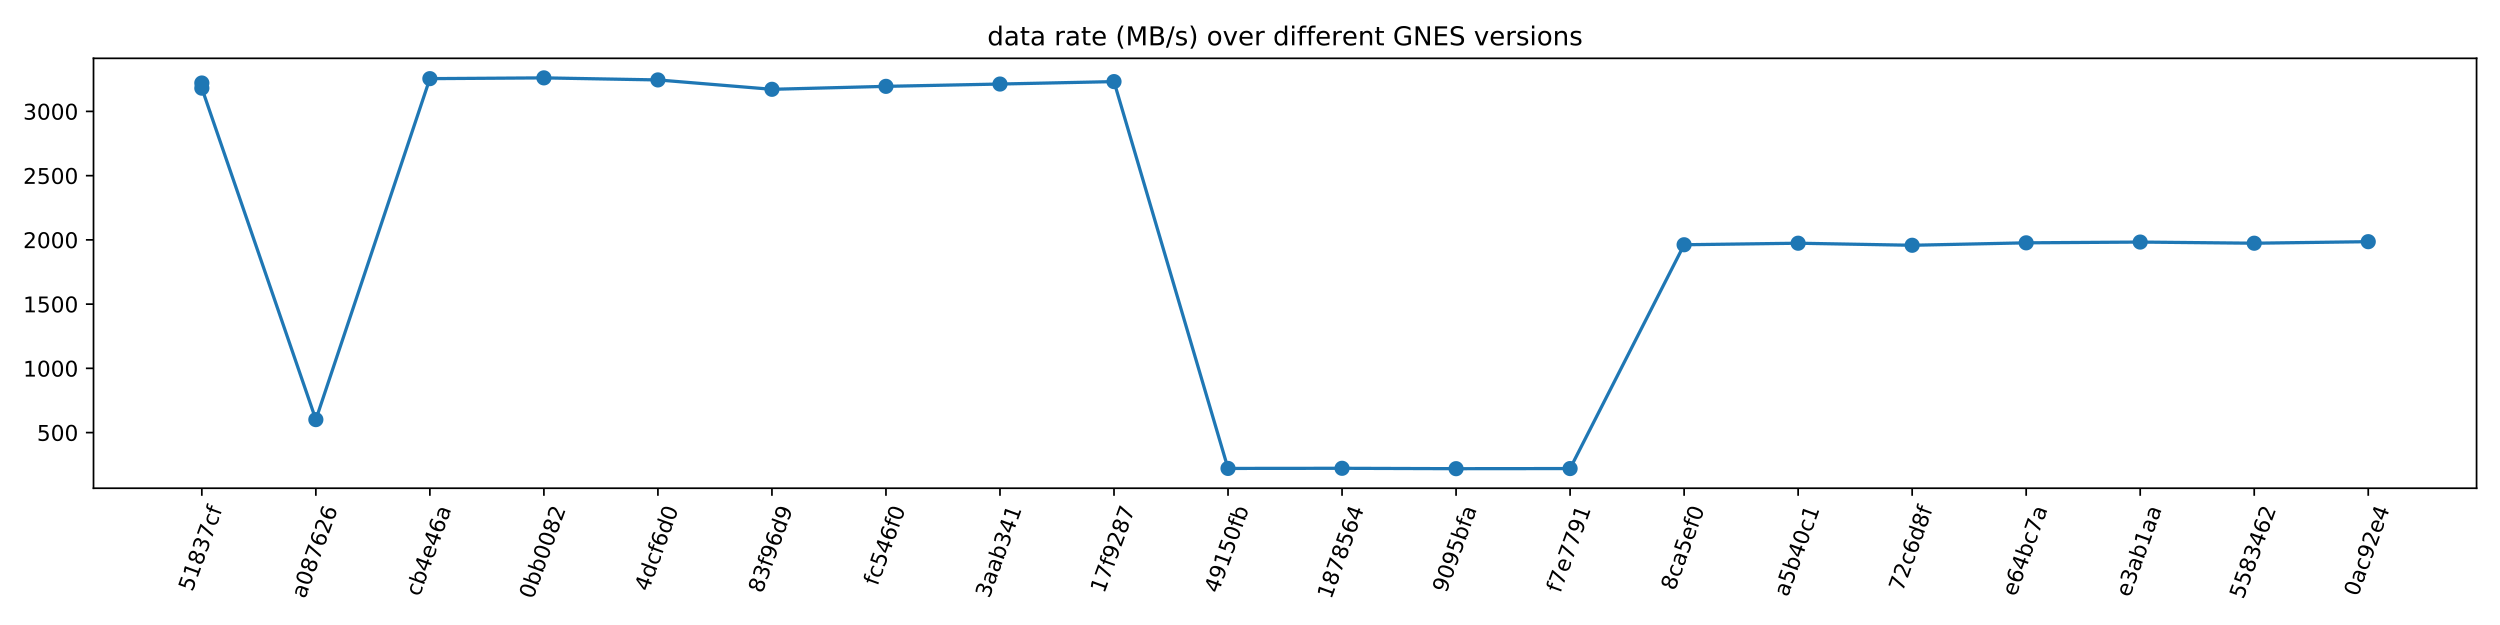
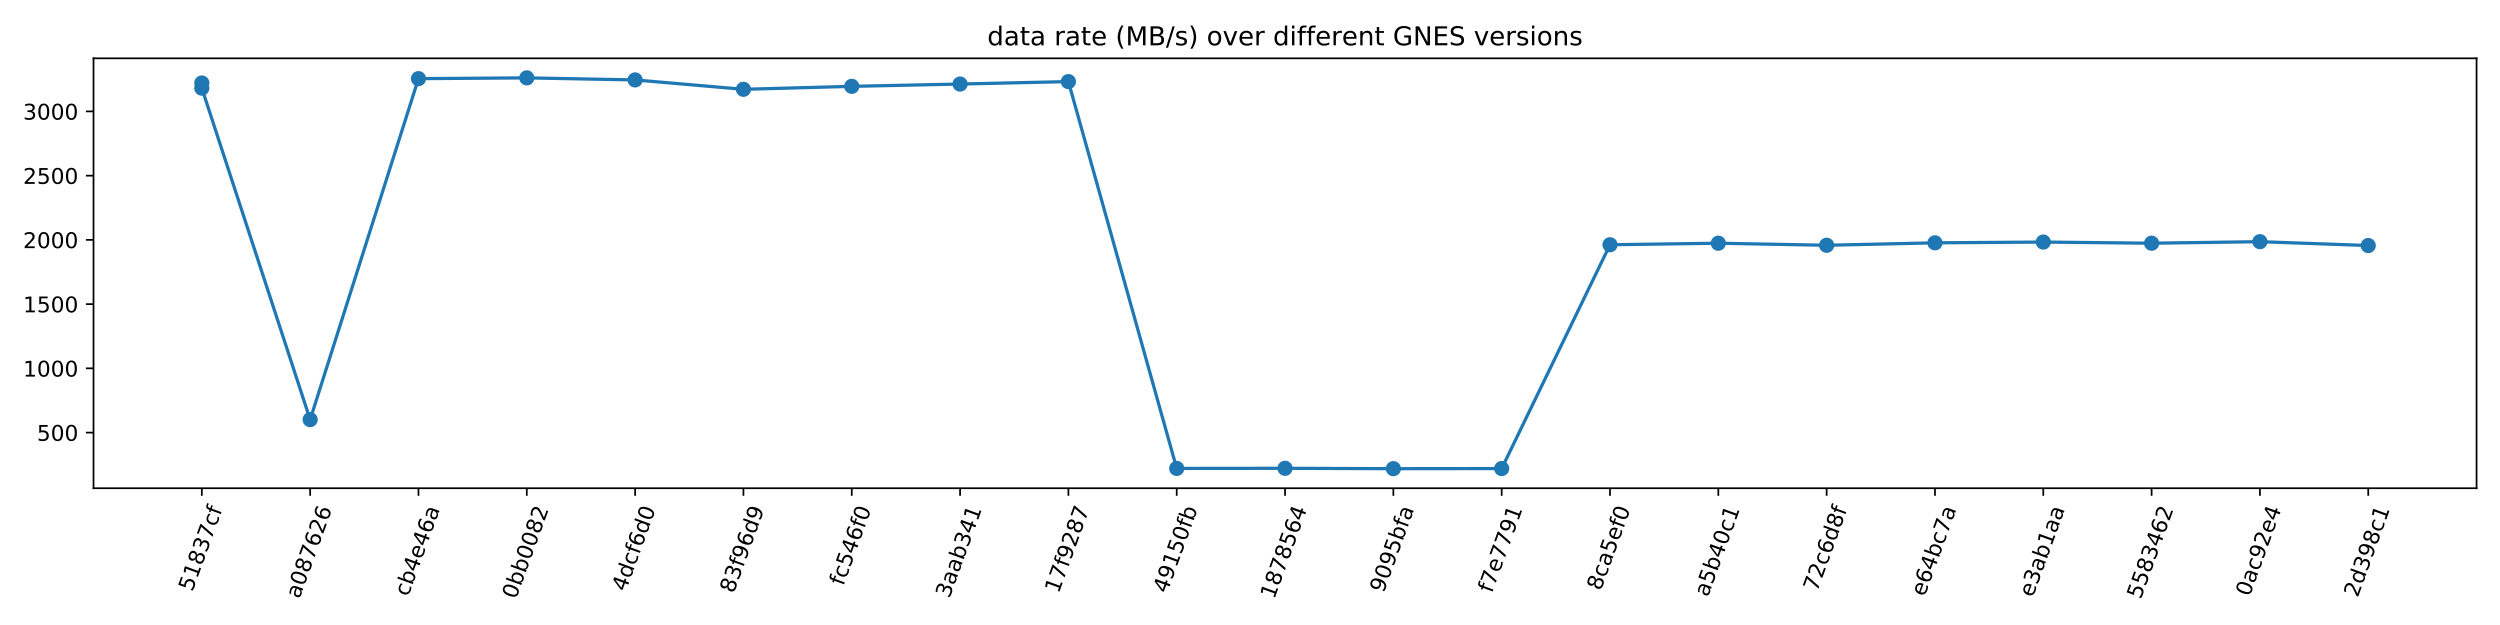
<svg xmlns="http://www.w3.org/2000/svg" xmlns:xlink="http://www.w3.org/1999/xlink" height="288pt" version="1.1" viewBox="0 0 1152 288" width="1152pt">
  <defs>
    <style type="text/css">
*{stroke-linecap:butt;stroke-linejoin:round;}
  </style>
  </defs>
  <g id="figure_1">
    <g id="patch_1">
      <path d="M 0 288  L 1152 288  L 1152 0  L 0 0  z " style="fill:#ffffff;" />
    </g>
    <g id="axes_1">
      <g id="patch_2">
        <path d="M 43.09 224.974  L 1141.2 224.974  L 1141.2 26.88  L 43.09 26.88  z " style="fill:#ffffff;" />
      </g>
      <g id="matplotlib.axis_1">
        <g id="xtick_1">
          <g id="line2d_1">
            <defs>
-               <path d="M 0 0  L 0 3.5  " id="m3188a4e791" style="stroke:#000000;stroke-width:0.8;" />
+               <path d="M 0 0  L 0 3.5  " id="mf2188e1984" style="stroke:#000000;stroke-width:0.8;" />
            </defs>
            <g>
-               <use style="stroke:#000000;stroke-width:0.8;" x="93.004" xlink:href="#m3188a4e791" y="224.974" />
+               <use style="stroke:#000000;stroke-width:0.8;" x="93.004" xlink:href="#mf2188e1984" y="224.974" />
            </g>
          </g>
          <g id="text_1">
            <defs>
              <path d="M 10.797 72.906  L 49.516 72.906  L 49.516 64.594  L 19.828 64.594  L 19.828 46.734  Q 21.969 47.469 24.109 47.828  Q 26.266 48.188 28.422 48.188  Q 40.625 48.188 47.75 41.5  Q 54.891 34.812 54.891 23.391  Q 54.891 11.625 47.562 5.094  Q 40.234 -1.422 26.906 -1.422  Q 22.312 -1.422 17.547 -0.641  Q 12.797 0.141 7.719 1.703  L 7.719 11.625  Q 12.109 9.234 16.797 8.062  Q 21.484 6.891 26.703 6.891  Q 35.156 6.891 40.078 11.328  Q 45.016 15.766 45.016 23.391  Q 45.016 31 40.078 35.438  Q 35.156 39.891 26.703 39.891  Q 22.75 39.891 18.812 39.016  Q 14.891 38.141 10.797 36.281  z " id="DejaVuSans-53" />
              <path d="M 12.406 8.297  L 28.516 8.297  L 28.516 63.922  L 10.984 60.406  L 10.984 69.391  L 28.422 72.906  L 38.281 72.906  L 38.281 8.297  L 54.391 8.297  L 54.391 0  L 12.406 0  z " id="DejaVuSans-49" />
              <path d="M 31.781 34.625  Q 24.75 34.625 20.719 30.859  Q 16.703 27.094 16.703 20.516  Q 16.703 13.922 20.719 10.156  Q 24.75 6.391 31.781 6.391  Q 38.812 6.391 42.859 10.172  Q 46.922 13.969 46.922 20.516  Q 46.922 27.094 42.891 30.859  Q 38.875 34.625 31.781 34.625  z M 21.922 38.812  Q 15.578 40.375 12.031 44.719  Q 8.5 49.078 8.5 55.328  Q 8.5 64.062 14.719 69.141  Q 20.953 74.219 31.781 74.219  Q 42.672 74.219 48.875 69.141  Q 55.078 64.062 55.078 55.328  Q 55.078 49.078 51.531 44.719  Q 48 40.375 41.703 38.812  Q 48.828 37.156 52.797 32.312  Q 56.781 27.484 56.781 20.516  Q 56.781 9.906 50.312 4.234  Q 43.844 -1.422 31.781 -1.422  Q 19.734 -1.422 13.25 4.234  Q 6.781 9.906 6.781 20.516  Q 6.781 27.484 10.781 32.312  Q 14.797 37.156 21.922 38.812  z M 18.312 54.391  Q 18.312 48.734 21.844 45.562  Q 25.391 42.391 31.781 42.391  Q 38.141 42.391 41.719 45.562  Q 45.312 48.734 45.312 54.391  Q 45.312 60.062 41.719 63.234  Q 38.141 66.406 31.781 66.406  Q 25.391 66.406 21.844 63.234  Q 18.312 60.062 18.312 54.391  z " id="DejaVuSans-56" />
              <path d="M 40.578 39.312  Q 47.656 37.797 51.625 33  Q 55.609 28.219 55.609 21.188  Q 55.609 10.406 48.188 4.484  Q 40.766 -1.422 27.094 -1.422  Q 22.516 -1.422 17.656 -0.516  Q 12.797 0.391 7.625 2.203  L 7.625 11.719  Q 11.719 9.328 16.594 8.109  Q 21.484 6.891 26.812 6.891  Q 36.078 6.891 40.938 10.547  Q 45.797 14.203 45.797 21.188  Q 45.797 27.641 41.281 31.266  Q 36.766 34.906 28.719 34.906  L 20.219 34.906  L 20.219 43.016  L 29.109 43.016  Q 36.375 43.016 40.234 45.922  Q 44.094 48.828 44.094 54.297  Q 44.094 59.906 40.109 62.906  Q 36.141 65.922 28.719 65.922  Q 24.656 65.922 20.016 65.031  Q 15.375 64.156 9.812 62.312  L 9.812 71.094  Q 15.438 72.656 20.344 73.438  Q 25.25 74.219 29.594 74.219  Q 40.828 74.219 47.359 69.109  Q 53.906 64.016 53.906 55.328  Q 53.906 49.266 50.438 45.094  Q 46.969 40.922 40.578 39.312  z " id="DejaVuSans-51" />
              <path d="M 8.203 72.906  L 55.078 72.906  L 55.078 68.703  L 28.609 0  L 18.312 0  L 43.219 64.594  L 8.203 64.594  z " id="DejaVuSans-55" />
              <path d="M 48.781 52.594  L 48.781 44.188  Q 44.969 46.297 41.141 47.344  Q 37.312 48.391 33.406 48.391  Q 24.656 48.391 19.812 42.844  Q 14.984 37.312 14.984 27.297  Q 14.984 17.281 19.812 11.734  Q 24.656 6.203 33.406 6.203  Q 37.312 6.203 41.141 7.25  Q 44.969 8.297 48.781 10.406  L 48.781 2.094  Q 45.016 0.344 40.984 -0.531  Q 36.969 -1.422 32.422 -1.422  Q 20.062 -1.422 12.781 6.344  Q 5.516 14.109 5.516 27.297  Q 5.516 40.672 12.859 48.328  Q 20.219 56 33.016 56  Q 37.156 56 41.109 55.141  Q 45.062 54.297 48.781 52.594  z " id="DejaVuSans-99" />
              <path d="M 37.109 75.984  L 37.109 68.5  L 28.516 68.5  Q 23.688 68.5 21.797 66.547  Q 19.922 64.594 19.922 59.516  L 19.922 54.688  L 34.719 54.688  L 34.719 47.703  L 19.922 47.703  L 19.922 0  L 10.891 0  L 10.891 47.703  L 2.297 47.703  L 2.297 54.688  L 10.891 54.688  L 10.891 58.5  Q 10.891 67.625 15.141 71.797  Q 19.391 75.984 28.609 75.984  z " id="DejaVuSans-102" />
            </defs>
            <g transform="translate(88.6145 272.9413)rotate(-70)scale(0.1 -0.1)">
              <use xlink:href="#DejaVuSans-53" />
              <use x="63.623" xlink:href="#DejaVuSans-49" />
              <use x="127.246" xlink:href="#DejaVuSans-56" />
              <use x="190.869" xlink:href="#DejaVuSans-51" />
              <use x="254.492" xlink:href="#DejaVuSans-55" />
              <use x="318.115" xlink:href="#DejaVuSans-99" />
              <use x="373.096" xlink:href="#DejaVuSans-102" />
            </g>
          </g>
        </g>
        <g id="xtick_2">
          <g id="line2d_2">
            <g>
-               <use style="stroke:#000000;stroke-width:0.8;" x="145.545" xlink:href="#m3188a4e791" y="224.974" />
+               <use style="stroke:#000000;stroke-width:0.8;" x="142.918" xlink:href="#mf2188e1984" y="224.974" />
            </g>
          </g>
          <g id="text_2">
            <defs>
              <path d="M 34.281 27.484  Q 23.391 27.484 19.188 25  Q 14.984 22.516 14.984 16.5  Q 14.984 11.719 18.141 8.906  Q 21.297 6.109 26.703 6.109  Q 34.188 6.109 38.703 11.406  Q 43.219 16.703 43.219 25.484  L 43.219 27.484  z M 52.203 31.203  L 52.203 0  L 43.219 0  L 43.219 8.297  Q 40.141 3.328 35.547 0.953  Q 30.953 -1.422 24.312 -1.422  Q 15.922 -1.422 10.953 3.297  Q 6 8.016 6 15.922  Q 6 25.141 12.172 29.828  Q 18.359 34.516 30.609 34.516  L 43.219 34.516  L 43.219 35.406  Q 43.219 41.609 39.141 45  Q 35.062 48.391 27.688 48.391  Q 23 48.391 18.547 47.266  Q 14.109 46.141 10.016 43.891  L 10.016 52.203  Q 14.938 54.109 19.578 55.047  Q 24.219 56 28.609 56  Q 40.484 56 46.344 49.844  Q 52.203 43.703 52.203 31.203  z " id="DejaVuSans-97" />
              <path d="M 31.781 66.406  Q 24.172 66.406 20.328 58.906  Q 16.5 51.422 16.5 36.375  Q 16.5 21.391 20.328 13.891  Q 24.172 6.391 31.781 6.391  Q 39.453 6.391 43.281 13.891  Q 47.125 21.391 47.125 36.375  Q 47.125 51.422 43.281 58.906  Q 39.453 66.406 31.781 66.406  z M 31.781 74.219  Q 44.047 74.219 50.516 64.516  Q 56.984 54.828 56.984 36.375  Q 56.984 17.969 50.516 8.266  Q 44.047 -1.422 31.781 -1.422  Q 19.531 -1.422 13.062 8.266  Q 6.594 17.969 6.594 36.375  Q 6.594 54.828 13.062 64.516  Q 19.531 74.219 31.781 74.219  z " id="DejaVuSans-48" />
              <path d="M 33.016 40.375  Q 26.375 40.375 22.484 35.828  Q 18.609 31.297 18.609 23.391  Q 18.609 15.531 22.484 10.953  Q 26.375 6.391 33.016 6.391  Q 39.656 6.391 43.531 10.953  Q 47.406 15.531 47.406 23.391  Q 47.406 31.297 43.531 35.828  Q 39.656 40.375 33.016 40.375  z M 52.594 71.297  L 52.594 62.312  Q 48.875 64.062 45.094 64.984  Q 41.312 65.922 37.594 65.922  Q 27.828 65.922 22.672 59.328  Q 17.531 52.734 16.797 39.406  Q 19.672 43.656 24.016 45.922  Q 28.375 48.188 33.594 48.188  Q 44.578 48.188 50.953 41.516  Q 57.328 34.859 57.328 23.391  Q 57.328 12.156 50.688 5.359  Q 44.047 -1.422 33.016 -1.422  Q 20.359 -1.422 13.672 8.266  Q 6.984 17.969 6.984 36.375  Q 6.984 53.656 15.188 63.938  Q 23.391 74.219 37.203 74.219  Q 40.922 74.219 44.703 73.484  Q 48.484 72.75 52.594 71.297  z " id="DejaVuSans-54" />
              <path d="M 19.188 8.297  L 53.609 8.297  L 53.609 0  L 7.328 0  L 7.328 8.297  Q 12.938 14.109 22.625 23.891  Q 32.328 33.688 34.812 36.531  Q 39.547 41.844 41.422 45.531  Q 43.312 49.219 43.312 52.781  Q 43.312 58.594 39.234 62.25  Q 35.156 65.922 28.609 65.922  Q 23.969 65.922 18.812 64.312  Q 13.672 62.703 7.812 59.422  L 7.812 69.391  Q 13.766 71.781 18.938 73  Q 24.125 74.219 28.422 74.219  Q 39.75 74.219 46.484 68.547  Q 53.219 62.891 53.219 53.422  Q 53.219 48.922 51.531 44.891  Q 49.859 40.875 45.406 35.406  Q 44.188 33.984 37.641 27.219  Q 31.109 20.453 19.188 8.297  z " id="DejaVuSans-50" />
            </defs>
-             <g transform="translate(140.5619 276.2038)rotate(-70)scale(0.1 -0.1)">
+             <g transform="translate(137.9349 276.2038)rotate(-70)scale(0.1 -0.1)">
              <use xlink:href="#DejaVuSans-97" />
              <use x="61.279" xlink:href="#DejaVuSans-48" />
              <use x="124.902" xlink:href="#DejaVuSans-56" />
              <use x="188.525" xlink:href="#DejaVuSans-55" />
              <use x="252.148" xlink:href="#DejaVuSans-54" />
              <use x="315.771" xlink:href="#DejaVuSans-50" />
              <use x="379.395" xlink:href="#DejaVuSans-54" />
            </g>
          </g>
        </g>
        <g id="xtick_3">
          <g id="line2d_3">
            <g>
-               <use style="stroke:#000000;stroke-width:0.8;" x="198.086" xlink:href="#m3188a4e791" y="224.974" />
+               <use style="stroke:#000000;stroke-width:0.8;" x="192.832" xlink:href="#mf2188e1984" y="224.974" />
            </g>
          </g>
          <g id="text_3">
            <defs>
              <path d="M 48.688 27.297  Q 48.688 37.203 44.609 42.844  Q 40.531 48.484 33.406 48.484  Q 26.266 48.484 22.188 42.844  Q 18.109 37.203 18.109 27.297  Q 18.109 17.391 22.188 11.75  Q 26.266 6.109 33.406 6.109  Q 40.531 6.109 44.609 11.75  Q 48.688 17.391 48.688 27.297  z M 18.109 46.391  Q 20.953 51.266 25.266 53.625  Q 29.594 56 35.594 56  Q 45.562 56 51.781 48.094  Q 58.016 40.188 58.016 27.297  Q 58.016 14.406 51.781 6.484  Q 45.562 -1.422 35.594 -1.422  Q 29.594 -1.422 25.266 0.953  Q 20.953 3.328 18.109 8.203  L 18.109 0  L 9.078 0  L 9.078 75.984  L 18.109 75.984  z " id="DejaVuSans-98" />
              <path d="M 37.797 64.312  L 12.891 25.391  L 37.797 25.391  z M 35.203 72.906  L 47.609 72.906  L 47.609 25.391  L 58.016 25.391  L 58.016 17.188  L 47.609 17.188  L 47.609 0  L 37.797 0  L 37.797 17.188  L 4.891 17.188  L 4.891 26.703  z " id="DejaVuSans-52" />
              <path d="M 56.203 29.594  L 56.203 25.203  L 14.891 25.203  Q 15.484 15.922 20.484 11.062  Q 25.484 6.203 34.422 6.203  Q 39.594 6.203 44.453 7.469  Q 49.312 8.734 54.109 11.281  L 54.109 2.781  Q 49.266 0.734 44.188 -0.344  Q 39.109 -1.422 33.891 -1.422  Q 20.797 -1.422 13.156 6.188  Q 5.516 13.812 5.516 26.812  Q 5.516 40.234 12.766 48.109  Q 20.016 56 32.328 56  Q 43.359 56 49.781 48.891  Q 56.203 41.797 56.203 29.594  z M 47.219 32.234  Q 47.125 39.594 43.094 43.984  Q 39.062 48.391 32.422 48.391  Q 24.906 48.391 20.391 44.141  Q 15.875 39.891 15.188 32.172  z " id="DejaVuSans-101" />
            </defs>
-             <g transform="translate(193.289 275.1819)rotate(-70)scale(0.1 -0.1)">
+             <g transform="translate(188.0349 275.1819)rotate(-70)scale(0.1 -0.1)">
              <use xlink:href="#DejaVuSans-99" />
              <use x="54.98" xlink:href="#DejaVuSans-98" />
              <use x="118.457" xlink:href="#DejaVuSans-52" />
              <use x="182.08" xlink:href="#DejaVuSans-101" />
              <use x="243.604" xlink:href="#DejaVuSans-52" />
              <use x="307.227" xlink:href="#DejaVuSans-54" />
              <use x="370.85" xlink:href="#DejaVuSans-97" />
            </g>
          </g>
        </g>
        <g id="xtick_4">
          <g id="line2d_4">
            <g>
-               <use style="stroke:#000000;stroke-width:0.8;" x="250.628" xlink:href="#m3188a4e791" y="224.974" />
+               <use style="stroke:#000000;stroke-width:0.8;" x="242.746" xlink:href="#mf2188e1984" y="224.974" />
            </g>
          </g>
          <g id="text_4">
-             <g transform="translate(245.6089 276.3977)rotate(-70)scale(0.1 -0.1)">
+             <g transform="translate(237.7278 276.3977)rotate(-70)scale(0.1 -0.1)">
              <use xlink:href="#DejaVuSans-48" />
              <use x="63.623" xlink:href="#DejaVuSans-98" />
              <use x="127.1" xlink:href="#DejaVuSans-98" />
              <use x="190.576" xlink:href="#DejaVuSans-48" />
              <use x="254.199" xlink:href="#DejaVuSans-48" />
              <use x="317.822" xlink:href="#DejaVuSans-56" />
              <use x="381.445" xlink:href="#DejaVuSans-50" />
            </g>
          </g>
        </g>
        <g id="xtick_5">
          <g id="line2d_5">
            <g>
-               <use style="stroke:#000000;stroke-width:0.8;" x="303.169" xlink:href="#m3188a4e791" y="224.974" />
+               <use style="stroke:#000000;stroke-width:0.8;" x="292.66" xlink:href="#mf2188e1984" y="224.974" />
            </g>
          </g>
          <g id="text_5">
            <defs>
              <path d="M 45.406 46.391  L 45.406 75.984  L 54.391 75.984  L 54.391 0  L 45.406 0  L 45.406 8.203  Q 42.578 3.328 38.25 0.953  Q 33.938 -1.422 27.875 -1.422  Q 17.969 -1.422 11.734 6.484  Q 5.516 14.406 5.516 27.297  Q 5.516 40.188 11.734 48.094  Q 17.969 56 27.875 56  Q 33.938 56 38.25 53.625  Q 42.578 51.266 45.406 46.391  z M 14.797 27.297  Q 14.797 17.391 18.875 11.75  Q 22.953 6.109 30.078 6.109  Q 37.203 6.109 41.297 11.75  Q 45.406 17.391 45.406 27.297  Q 45.406 37.203 41.297 42.844  Q 37.203 48.484 30.078 48.484  Q 22.953 48.484 18.875 42.844  Q 14.797 37.203 14.797 27.297  z " id="DejaVuSans-100" />
            </defs>
-             <g transform="translate(298.7839 272.9149)rotate(-70)scale(0.1 -0.1)">
+             <g transform="translate(288.2757 272.9149)rotate(-70)scale(0.1 -0.1)">
              <use xlink:href="#DejaVuSans-52" />
              <use x="63.623" xlink:href="#DejaVuSans-100" />
              <use x="127.1" xlink:href="#DejaVuSans-99" />
              <use x="182.08" xlink:href="#DejaVuSans-102" />
              <use x="217.285" xlink:href="#DejaVuSans-54" />
              <use x="280.908" xlink:href="#DejaVuSans-100" />
              <use x="344.385" xlink:href="#DejaVuSans-48" />
            </g>
          </g>
        </g>
        <g id="xtick_6">
          <g id="line2d_6">
            <g>
-               <use style="stroke:#000000;stroke-width:0.8;" x="355.71" xlink:href="#m3188a4e791" y="224.974" />
+               <use style="stroke:#000000;stroke-width:0.8;" x="342.575" xlink:href="#mf2188e1984" y="224.974" />
            </g>
          </g>
          <g id="text_6">
            <defs>
              <path d="M 10.984 1.516  L 10.984 10.5  Q 14.703 8.734 18.5 7.812  Q 22.312 6.891 25.984 6.891  Q 35.75 6.891 40.891 13.453  Q 46.047 20.016 46.781 33.406  Q 43.953 29.203 39.594 26.953  Q 35.25 24.703 29.984 24.703  Q 19.047 24.703 12.672 31.312  Q 6.297 37.938 6.297 49.422  Q 6.297 60.641 12.938 67.422  Q 19.578 74.219 30.609 74.219  Q 43.266 74.219 49.922 64.516  Q 56.594 54.828 56.594 36.375  Q 56.594 19.141 48.406 8.859  Q 40.234 -1.422 26.422 -1.422  Q 22.703 -1.422 18.891 -0.688  Q 15.094 0.047 10.984 1.516  z M 30.609 32.422  Q 37.25 32.422 41.125 36.953  Q 45.016 41.5 45.016 49.422  Q 45.016 57.281 41.125 61.844  Q 37.25 66.406 30.609 66.406  Q 23.969 66.406 20.094 61.844  Q 16.219 57.281 16.219 49.422  Q 16.219 41.5 20.094 36.953  Q 23.969 32.422 30.609 32.422  z " id="DejaVuSans-57" />
            </defs>
-             <g transform="translate(351.1749 273.7401)rotate(-70)scale(0.1 -0.1)">
+             <g transform="translate(338.0396 273.7401)rotate(-70)scale(0.1 -0.1)">
              <use xlink:href="#DejaVuSans-56" />
              <use x="63.623" xlink:href="#DejaVuSans-51" />
              <use x="127.246" xlink:href="#DejaVuSans-102" />
              <use x="162.451" xlink:href="#DejaVuSans-57" />
              <use x="226.074" xlink:href="#DejaVuSans-54" />
              <use x="289.697" xlink:href="#DejaVuSans-100" />
              <use x="353.174" xlink:href="#DejaVuSans-57" />
            </g>
          </g>
        </g>
        <g id="xtick_7">
          <g id="line2d_7">
            <g>
-               <use style="stroke:#000000;stroke-width:0.8;" x="408.251" xlink:href="#m3188a4e791" y="224.974" />
+               <use style="stroke:#000000;stroke-width:0.8;" x="392.489" xlink:href="#mf2188e1984" y="224.974" />
            </g>
          </g>
          <g id="text_7">
-             <g transform="translate(404.3474 270.2706)rotate(-70)scale(0.1 -0.1)">
+             <g transform="translate(388.5851 270.2706)rotate(-70)scale(0.1 -0.1)">
              <use xlink:href="#DejaVuSans-102" />
              <use x="35.205" xlink:href="#DejaVuSans-99" />
              <use x="90.186" xlink:href="#DejaVuSans-53" />
              <use x="153.809" xlink:href="#DejaVuSans-52" />
              <use x="217.432" xlink:href="#DejaVuSans-54" />
              <use x="281.055" xlink:href="#DejaVuSans-102" />
              <use x="316.26" xlink:href="#DejaVuSans-48" />
            </g>
          </g>
        </g>
        <g id="xtick_8">
          <g id="line2d_8">
            <g>
-               <use style="stroke:#000000;stroke-width:0.8;" x="460.792" xlink:href="#m3188a4e791" y="224.974" />
+               <use style="stroke:#000000;stroke-width:0.8;" x="442.403" xlink:href="#mf2188e1984" y="224.974" />
            </g>
          </g>
          <g id="text_8">
-             <g transform="translate(455.8513 275.9704)rotate(-70)scale(0.1 -0.1)">
+             <g transform="translate(437.4619 275.9704)rotate(-70)scale(0.1 -0.1)">
              <use xlink:href="#DejaVuSans-51" />
              <use x="63.623" xlink:href="#DejaVuSans-97" />
              <use x="124.902" xlink:href="#DejaVuSans-97" />
              <use x="186.182" xlink:href="#DejaVuSans-98" />
              <use x="249.658" xlink:href="#DejaVuSans-51" />
              <use x="313.281" xlink:href="#DejaVuSans-52" />
              <use x="376.904" xlink:href="#DejaVuSans-49" />
            </g>
          </g>
        </g>
        <g id="xtick_9">
          <g id="line2d_9">
            <g>
-               <use style="stroke:#000000;stroke-width:0.8;" x="513.333" xlink:href="#m3188a4e791" y="224.974" />
+               <use style="stroke:#000000;stroke-width:0.8;" x="492.317" xlink:href="#mf2188e1984" y="224.974" />
            </g>
          </g>
          <g id="text_9">
-             <g transform="translate(508.7959 273.7533)rotate(-70)scale(0.1 -0.1)">
+             <g transform="translate(487.7795 273.7533)rotate(-70)scale(0.1 -0.1)">
              <use xlink:href="#DejaVuSans-49" />
              <use x="63.623" xlink:href="#DejaVuSans-55" />
              <use x="127.246" xlink:href="#DejaVuSans-102" />
              <use x="162.451" xlink:href="#DejaVuSans-57" />
              <use x="226.074" xlink:href="#DejaVuSans-50" />
              <use x="289.697" xlink:href="#DejaVuSans-56" />
              <use x="353.32" xlink:href="#DejaVuSans-55" />
            </g>
          </g>
        </g>
        <g id="xtick_10">
          <g id="line2d_10">
            <g>
-               <use style="stroke:#000000;stroke-width:0.8;" x="565.874" xlink:href="#m3188a4e791" y="224.974" />
+               <use style="stroke:#000000;stroke-width:0.8;" x="542.231" xlink:href="#mf2188e1984" y="224.974" />
            </g>
          </g>
          <g id="text_10">
-             <g transform="translate(561.3395 273.7401)rotate(-70)scale(0.1 -0.1)">
+             <g transform="translate(537.696 273.7401)rotate(-70)scale(0.1 -0.1)">
              <use xlink:href="#DejaVuSans-52" />
              <use x="63.623" xlink:href="#DejaVuSans-57" />
              <use x="127.246" xlink:href="#DejaVuSans-49" />
              <use x="190.869" xlink:href="#DejaVuSans-53" />
              <use x="254.492" xlink:href="#DejaVuSans-48" />
              <use x="318.115" xlink:href="#DejaVuSans-102" />
              <use x="353.32" xlink:href="#DejaVuSans-98" />
            </g>
          </g>
        </g>
        <g id="xtick_11">
          <g id="line2d_11">
            <g>
-               <use style="stroke:#000000;stroke-width:0.8;" x="618.416" xlink:href="#m3188a4e791" y="224.974" />
+               <use style="stroke:#000000;stroke-width:0.8;" x="592.145" xlink:href="#mf2188e1984" y="224.974" />
            </g>
          </g>
          <g id="text_11">
-             <g transform="translate(613.3922 276.4241)rotate(-70)scale(0.1 -0.1)">
+             <g transform="translate(587.1216 276.4241)rotate(-70)scale(0.1 -0.1)">
              <use xlink:href="#DejaVuSans-49" />
              <use x="63.623" xlink:href="#DejaVuSans-56" />
              <use x="127.246" xlink:href="#DejaVuSans-55" />
              <use x="190.869" xlink:href="#DejaVuSans-56" />
              <use x="254.492" xlink:href="#DejaVuSans-53" />
              <use x="318.115" xlink:href="#DejaVuSans-54" />
              <use x="381.738" xlink:href="#DejaVuSans-52" />
            </g>
          </g>
        </g>
        <g id="xtick_12">
          <g id="line2d_12">
            <g>
-               <use style="stroke:#000000;stroke-width:0.8;" x="670.957" xlink:href="#m3188a4e791" y="224.974" />
+               <use style="stroke:#000000;stroke-width:0.8;" x="642.059" xlink:href="#mf2188e1984" y="224.974" />
            </g>
          </g>
          <g id="text_12">
-             <g transform="translate(666.4619 273.5198)rotate(-70)scale(0.1 -0.1)">
+             <g transform="translate(637.5642 273.5198)rotate(-70)scale(0.1 -0.1)">
              <use xlink:href="#DejaVuSans-57" />
              <use x="63.623" xlink:href="#DejaVuSans-48" />
              <use x="127.246" xlink:href="#DejaVuSans-57" />
              <use x="190.869" xlink:href="#DejaVuSans-53" />
              <use x="254.492" xlink:href="#DejaVuSans-98" />
              <use x="317.969" xlink:href="#DejaVuSans-102" />
              <use x="353.174" xlink:href="#DejaVuSans-97" />
            </g>
          </g>
        </g>
        <g id="xtick_13">
          <g id="line2d_13">
            <g>
-               <use style="stroke:#000000;stroke-width:0.8;" x="723.498" xlink:href="#m3188a4e791" y="224.974" />
+               <use style="stroke:#000000;stroke-width:0.8;" x="691.973" xlink:href="#mf2188e1984" y="224.974" />
            </g>
          </g>
          <g id="text_13">
-             <g transform="translate(718.9963 273.5566)rotate(-70)scale(0.1 -0.1)">
+             <g transform="translate(687.4716 273.5566)rotate(-70)scale(0.1 -0.1)">
              <use xlink:href="#DejaVuSans-102" />
              <use x="35.205" xlink:href="#DejaVuSans-55" />
              <use x="98.828" xlink:href="#DejaVuSans-101" />
              <use x="160.352" xlink:href="#DejaVuSans-55" />
              <use x="223.975" xlink:href="#DejaVuSans-55" />
              <use x="287.598" xlink:href="#DejaVuSans-57" />
              <use x="351.221" xlink:href="#DejaVuSans-49" />
            </g>
          </g>
        </g>
        <g id="xtick_14">
          <g id="line2d_14">
            <g>
-               <use style="stroke:#000000;stroke-width:0.8;" x="776.039" xlink:href="#m3188a4e791" y="224.974" />
+               <use style="stroke:#000000;stroke-width:0.8;" x="741.887" xlink:href="#mf2188e1984" y="224.974" />
            </g>
          </g>
          <g id="text_14">
-             <g transform="translate(771.7253 272.5244)rotate(-70)scale(0.1 -0.1)">
+             <g transform="translate(737.5736 272.5244)rotate(-70)scale(0.1 -0.1)">
              <use xlink:href="#DejaVuSans-56" />
              <use x="63.623" xlink:href="#DejaVuSans-99" />
              <use x="118.604" xlink:href="#DejaVuSans-97" />
              <use x="179.883" xlink:href="#DejaVuSans-53" />
              <use x="243.506" xlink:href="#DejaVuSans-101" />
              <use x="305.029" xlink:href="#DejaVuSans-102" />
              <use x="340.234" xlink:href="#DejaVuSans-48" />
            </g>
          </g>
        </g>
        <g id="xtick_15">
          <g id="line2d_15">
            <g>
-               <use style="stroke:#000000;stroke-width:0.8;" x="828.58" xlink:href="#m3188a4e791" y="224.974" />
+               <use style="stroke:#000000;stroke-width:0.8;" x="791.801" xlink:href="#mf2188e1984" y="224.974" />
            </g>
          </g>
          <g id="text_15">
-             <g transform="translate(823.747 275.3787)rotate(-70)scale(0.1 -0.1)">
+             <g transform="translate(786.9682 275.3787)rotate(-70)scale(0.1 -0.1)">
              <use xlink:href="#DejaVuSans-97" />
              <use x="61.279" xlink:href="#DejaVuSans-53" />
              <use x="124.902" xlink:href="#DejaVuSans-98" />
              <use x="188.379" xlink:href="#DejaVuSans-52" />
              <use x="252.002" xlink:href="#DejaVuSans-48" />
              <use x="315.625" xlink:href="#DejaVuSans-99" />
              <use x="370.605" xlink:href="#DejaVuSans-49" />
            </g>
          </g>
        </g>
        <g id="xtick_16">
          <g id="line2d_16">
            <g>
-               <use style="stroke:#000000;stroke-width:0.8;" x="881.121" xlink:href="#m3188a4e791" y="224.974" />
+               <use style="stroke:#000000;stroke-width:0.8;" x="841.715" xlink:href="#mf2188e1984" y="224.974" />
            </g>
          </g>
          <g id="text_16">
-             <g transform="translate(876.7341 272.9281)rotate(-70)scale(0.1 -0.1)">
+             <g transform="translate(837.3283 272.9281)rotate(-70)scale(0.1 -0.1)">
              <use xlink:href="#DejaVuSans-55" />
              <use x="63.623" xlink:href="#DejaVuSans-50" />
              <use x="127.246" xlink:href="#DejaVuSans-99" />
              <use x="182.227" xlink:href="#DejaVuSans-54" />
              <use x="245.85" xlink:href="#DejaVuSans-100" />
              <use x="309.326" xlink:href="#DejaVuSans-56" />
              <use x="372.949" xlink:href="#DejaVuSans-102" />
            </g>
          </g>
        </g>
        <g id="xtick_17">
          <g id="line2d_17">
            <g>
-               <use style="stroke:#000000;stroke-width:0.8;" x="933.662" xlink:href="#m3188a4e791" y="224.974" />
+               <use style="stroke:#000000;stroke-width:0.8;" x="891.63" xlink:href="#mf2188e1984" y="224.974" />
            </g>
          </g>
          <g id="text_17">
-             <g transform="translate(928.8651 275.1819)rotate(-70)scale(0.1 -0.1)">
+             <g transform="translate(886.8322 275.1819)rotate(-70)scale(0.1 -0.1)">
              <use xlink:href="#DejaVuSans-101" />
              <use x="61.523" xlink:href="#DejaVuSans-54" />
              <use x="125.146" xlink:href="#DejaVuSans-52" />
              <use x="188.77" xlink:href="#DejaVuSans-98" />
              <use x="252.246" xlink:href="#DejaVuSans-99" />
              <use x="307.227" xlink:href="#DejaVuSans-55" />
              <use x="370.85" xlink:href="#DejaVuSans-97" />
            </g>
          </g>
        </g>
        <g id="xtick_18">
          <g id="line2d_18">
            <g>
-               <use style="stroke:#000000;stroke-width:0.8;" x="986.204" xlink:href="#m3188a4e791" y="224.974" />
+               <use style="stroke:#000000;stroke-width:0.8;" x="941.544" xlink:href="#mf2188e1984" y="224.974" />
            </g>
          </g>
          <g id="text_18">
-             <g transform="translate(981.3387 275.5534)rotate(-70)scale(0.1 -0.1)">
+             <g transform="translate(936.6787 275.5534)rotate(-70)scale(0.1 -0.1)">
              <use xlink:href="#DejaVuSans-101" />
              <use x="61.523" xlink:href="#DejaVuSans-51" />
              <use x="125.146" xlink:href="#DejaVuSans-97" />
              <use x="186.426" xlink:href="#DejaVuSans-98" />
              <use x="249.902" xlink:href="#DejaVuSans-49" />
              <use x="313.525" xlink:href="#DejaVuSans-97" />
              <use x="374.805" xlink:href="#DejaVuSans-97" />
            </g>
          </g>
        </g>
        <g id="xtick_19">
          <g id="line2d_19">
            <g>
-               <use style="stroke:#000000;stroke-width:0.8;" x="1038.745" xlink:href="#m3188a4e791" y="224.974" />
+               <use style="stroke:#000000;stroke-width:0.8;" x="991.458" xlink:href="#mf2188e1984" y="224.974" />
            </g>
          </g>
          <g id="text_19">
-             <g transform="translate(1033.721 276.4241)rotate(-70)scale(0.1 -0.1)">
+             <g transform="translate(986.4343 276.4241)rotate(-70)scale(0.1 -0.1)">
              <use xlink:href="#DejaVuSans-53" />
              <use x="63.623" xlink:href="#DejaVuSans-53" />
              <use x="127.246" xlink:href="#DejaVuSans-56" />
              <use x="190.869" xlink:href="#DejaVuSans-51" />
              <use x="254.492" xlink:href="#DejaVuSans-52" />
              <use x="318.115" xlink:href="#DejaVuSans-54" />
              <use x="381.738" xlink:href="#DejaVuSans-50" />
            </g>
          </g>
        </g>
        <g id="xtick_20">
          <g id="line2d_20">
            <g>
-               <use style="stroke:#000000;stroke-width:0.8;" x="1091.286" xlink:href="#m3188a4e791" y="224.974" />
+               <use style="stroke:#000000;stroke-width:0.8;" x="1041.372" xlink:href="#mf2188e1984" y="224.974" />
            </g>
          </g>
          <g id="text_20">
-             <g transform="translate(1086.486 275.1951)rotate(-70)scale(0.1 -0.1)">
+             <g transform="translate(1036.572 275.1951)rotate(-70)scale(0.1 -0.1)">
              <use xlink:href="#DejaVuSans-48" />
              <use x="63.623" xlink:href="#DejaVuSans-97" />
              <use x="124.902" xlink:href="#DejaVuSans-99" />
              <use x="179.883" xlink:href="#DejaVuSans-57" />
              <use x="243.506" xlink:href="#DejaVuSans-50" />
              <use x="307.129" xlink:href="#DejaVuSans-101" />
              <use x="368.652" xlink:href="#DejaVuSans-52" />
            </g>
          </g>
        </g>
+         <g id="xtick_21">
+           <g id="line2d_21">
+             <g>
+               <use style="stroke:#000000;stroke-width:0.8;" x="1091.286" xlink:href="#mf2188e1984" y="224.974" />
+             </g>
+           </g>
+           <g id="text_21">
+             <g transform="translate(1086.413 275.5989)rotate(-70)scale(0.1 -0.1)">
+               <use xlink:href="#DejaVuSans-50" />
+               <use x="63.623" xlink:href="#DejaVuSans-100" />
+               <use x="127.1" xlink:href="#DejaVuSans-51" />
+               <use x="190.723" xlink:href="#DejaVuSans-57" />
+               <use x="254.346" xlink:href="#DejaVuSans-56" />
+               <use x="317.969" xlink:href="#DejaVuSans-99" />
+               <use x="372.949" xlink:href="#DejaVuSans-49" />
+             </g>
+           </g>
+         </g>
      </g>
      <g id="matplotlib.axis_2">
        <g id="ytick_1">
-           <g id="line2d_21">
+           <g id="line2d_22">
            <defs>
-               <path d="M 0 0  L -3.5 0  " id="mb05803b279" style="stroke:#000000;stroke-width:0.8;" />
+               <path d="M 0 0  L -3.5 0  " id="m69b582fac1" style="stroke:#000000;stroke-width:0.8;" />
            </defs>
            <g>
-               <use style="stroke:#000000;stroke-width:0.8;" x="43.09" xlink:href="#mb05803b279" y="199.334" />
-             </g>
-           </g>
-           <g id="text_21">
+               <use style="stroke:#000000;stroke-width:0.8;" x="43.09" xlink:href="#m69b582fac1" y="199.334" />
+             </g>
+           </g>
+           <g id="text_22">
            <g transform="translate(17.0025 203.1336)scale(0.1 -0.1)">
              <use xlink:href="#DejaVuSans-53" />
              <use x="63.623" xlink:href="#DejaVuSans-48" />
              <use x="127.246" xlink:href="#DejaVuSans-48" />
            </g>
          </g>
        </g>
        <g id="ytick_2">
-           <g id="line2d_22">
-             <g>
-               <use style="stroke:#000000;stroke-width:0.8;" x="43.09" xlink:href="#mb05803b279" y="169.735" />
-             </g>
-           </g>
-           <g id="text_22">
+           <g id="line2d_23">
+             <g>
+               <use style="stroke:#000000;stroke-width:0.8;" x="43.09" xlink:href="#m69b582fac1" y="169.735" />
+             </g>
+           </g>
+           <g id="text_23">
            <g transform="translate(10.64 173.5338)scale(0.1 -0.1)">
              <use xlink:href="#DejaVuSans-49" />
              <use x="63.623" xlink:href="#DejaVuSans-48" />
              <use x="127.246" xlink:href="#DejaVuSans-48" />
              <use x="190.869" xlink:href="#DejaVuSans-48" />
            </g>
          </g>
        </g>
        <g id="ytick_3">
-           <g id="line2d_23">
-             <g>
-               <use style="stroke:#000000;stroke-width:0.8;" x="43.09" xlink:href="#mb05803b279" y="140.135" />
-             </g>
-           </g>
-           <g id="text_23">
+           <g id="line2d_24">
+             <g>
+               <use style="stroke:#000000;stroke-width:0.8;" x="43.09" xlink:href="#m69b582fac1" y="140.135" />
+             </g>
+           </g>
+           <g id="text_24">
            <g transform="translate(10.64 143.934)scale(0.1 -0.1)">
              <use xlink:href="#DejaVuSans-49" />
              <use x="63.623" xlink:href="#DejaVuSans-53" />
              <use x="127.246" xlink:href="#DejaVuSans-48" />
              <use x="190.869" xlink:href="#DejaVuSans-48" />
            </g>
          </g>
        </g>
        <g id="ytick_4">
-           <g id="line2d_24">
-             <g>
-               <use style="stroke:#000000;stroke-width:0.8;" x="43.09" xlink:href="#mb05803b279" y="110.535" />
-             </g>
-           </g>
-           <g id="text_24">
+           <g id="line2d_25">
+             <g>
+               <use style="stroke:#000000;stroke-width:0.8;" x="43.09" xlink:href="#m69b582fac1" y="110.535" />
+             </g>
+           </g>
+           <g id="text_25">
            <g transform="translate(10.64 114.3342)scale(0.1 -0.1)">
              <use xlink:href="#DejaVuSans-50" />
              <use x="63.623" xlink:href="#DejaVuSans-48" />
              <use x="127.246" xlink:href="#DejaVuSans-48" />
              <use x="190.869" xlink:href="#DejaVuSans-48" />
            </g>
          </g>
        </g>
        <g id="ytick_5">
-           <g id="line2d_25">
-             <g>
-               <use style="stroke:#000000;stroke-width:0.8;" x="43.09" xlink:href="#mb05803b279" y="80.935" />
-             </g>
-           </g>
-           <g id="text_25">
+           <g id="line2d_26">
+             <g>
+               <use style="stroke:#000000;stroke-width:0.8;" x="43.09" xlink:href="#m69b582fac1" y="80.935" />
+             </g>
+           </g>
+           <g id="text_26">
            <g transform="translate(10.64 84.73437)scale(0.1 -0.1)">
              <use xlink:href="#DejaVuSans-50" />
              <use x="63.623" xlink:href="#DejaVuSans-53" />
              <use x="127.246" xlink:href="#DejaVuSans-48" />
              <use x="190.869" xlink:href="#DejaVuSans-48" />
            </g>
          </g>
        </g>
        <g id="ytick_6">
-           <g id="line2d_26">
-             <g>
-               <use style="stroke:#000000;stroke-width:0.8;" x="43.09" xlink:href="#mb05803b279" y="51.335" />
-             </g>
-           </g>
-           <g id="text_26">
+           <g id="line2d_27">
+             <g>
+               <use style="stroke:#000000;stroke-width:0.8;" x="43.09" xlink:href="#m69b582fac1" y="51.335" />
+             </g>
+           </g>
+           <g id="text_27">
            <g transform="translate(10.64 55.13457)scale(0.1 -0.1)">
              <use xlink:href="#DejaVuSans-51" />
              <use x="63.623" xlink:href="#DejaVuSans-48" />
              <use x="127.246" xlink:href="#DejaVuSans-48" />
              <use x="190.869" xlink:href="#DejaVuSans-48" />
            </g>
          </g>
        </g>
      </g>
-       <g id="line2d_27">
-         <path clip-path="url(#p7f94b299d9)" d="M 93.004 38.252  L 93.004 40.62  L 145.545 193.355  L 198.086 36.239  L 250.628 35.884  L 303.169 36.831  L 355.71 41.153  L 408.251 39.791  L 460.792 38.726  L 513.333 37.601  L 565.874 215.851  L 618.416 215.792  L 670.957 215.969  L 723.498 215.91  L 776.039 112.785  L 828.58 112.074  L 881.121 113.021  L 933.662 111.897  L 986.204 111.541  L 1038.745 112.074  L 1091.286 111.364  " style="fill:none;stroke:#1f77b4;stroke-linecap:square;stroke-width:1.5;" />
+       <g id="line2d_28">
+         <path clip-path="url(#p87879acecc)" d="M 93.004 38.252  L 93.004 40.62  L 142.918 193.355  L 192.832 36.239  L 242.746 35.884  L 292.66 36.831  L 342.575 41.153  L 392.489 39.791  L 442.403 38.726  L 492.317 37.601  L 542.231 215.851  L 592.145 215.792  L 642.059 215.969  L 691.973 215.91  L 741.887 112.785  L 791.801 112.074  L 841.715 113.021  L 891.63 111.897  L 941.544 111.541  L 991.458 112.074  L 1041.372 111.364  L 1091.286 113.14  " style="fill:none;stroke:#1f77b4;stroke-linecap:square;stroke-width:1.5;" />
        <defs>
-           <path d="M 0 3  C 0.796 3 1.559 2.684 2.121 2.121  C 2.684 1.559 3 0.796 3 0  C 3 -0.796 2.684 -1.559 2.121 -2.121  C 1.559 -2.684 0.796 -3 0 -3  C -0.796 -3 -1.559 -2.684 -2.121 -2.121  C -2.684 -1.559 -3 -0.796 -3 0  C -3 0.796 -2.684 1.559 -2.121 2.121  C -1.559 2.684 -0.796 3 0 3  z " id="m593b540461" style="stroke:#1f77b4;" />
+           <path d="M 0 3  C 0.796 3 1.559 2.684 2.121 2.121  C 2.684 1.559 3 0.796 3 0  C 3 -0.796 2.684 -1.559 2.121 -2.121  C 1.559 -2.684 0.796 -3 0 -3  C -0.796 -3 -1.559 -2.684 -2.121 -2.121  C -2.684 -1.559 -3 -0.796 -3 0  C -3 0.796 -2.684 1.559 -2.121 2.121  C -1.559 2.684 -0.796 3 0 3  z " id="m3541a0ac8f" style="stroke:#1f77b4;" />
        </defs>
-         <g clip-path="url(#p7f94b299d9)">
-           <use style="fill:#1f77b4;stroke:#1f77b4;" x="93.004" xlink:href="#m593b540461" y="38.252" />
-           <use style="fill:#1f77b4;stroke:#1f77b4;" x="93.004" xlink:href="#m593b540461" y="40.62" />
-           <use style="fill:#1f77b4;stroke:#1f77b4;" x="145.545" xlink:href="#m593b540461" y="193.355" />
-           <use style="fill:#1f77b4;stroke:#1f77b4;" x="198.086" xlink:href="#m593b540461" y="36.239" />
-           <use style="fill:#1f77b4;stroke:#1f77b4;" x="250.628" xlink:href="#m593b540461" y="35.884" />
-           <use style="fill:#1f77b4;stroke:#1f77b4;" x="303.169" xlink:href="#m593b540461" y="36.831" />
-           <use style="fill:#1f77b4;stroke:#1f77b4;" x="355.71" xlink:href="#m593b540461" y="41.153" />
-           <use style="fill:#1f77b4;stroke:#1f77b4;" x="408.251" xlink:href="#m593b540461" y="39.791" />
-           <use style="fill:#1f77b4;stroke:#1f77b4;" x="460.792" xlink:href="#m593b540461" y="38.726" />
-           <use style="fill:#1f77b4;stroke:#1f77b4;" x="513.333" xlink:href="#m593b540461" y="37.601" />
-           <use style="fill:#1f77b4;stroke:#1f77b4;" x="565.874" xlink:href="#m593b540461" y="215.851" />
-           <use style="fill:#1f77b4;stroke:#1f77b4;" x="618.416" xlink:href="#m593b540461" y="215.792" />
-           <use style="fill:#1f77b4;stroke:#1f77b4;" x="670.957" xlink:href="#m593b540461" y="215.969" />
-           <use style="fill:#1f77b4;stroke:#1f77b4;" x="723.498" xlink:href="#m593b540461" y="215.91" />
-           <use style="fill:#1f77b4;stroke:#1f77b4;" x="776.039" xlink:href="#m593b540461" y="112.785" />
-           <use style="fill:#1f77b4;stroke:#1f77b4;" x="828.58" xlink:href="#m593b540461" y="112.074" />
-           <use style="fill:#1f77b4;stroke:#1f77b4;" x="881.121" xlink:href="#m593b540461" y="113.021" />
-           <use style="fill:#1f77b4;stroke:#1f77b4;" x="933.662" xlink:href="#m593b540461" y="111.897" />
-           <use style="fill:#1f77b4;stroke:#1f77b4;" x="986.204" xlink:href="#m593b540461" y="111.541" />
-           <use style="fill:#1f77b4;stroke:#1f77b4;" x="1038.745" xlink:href="#m593b540461" y="112.074" />
-           <use style="fill:#1f77b4;stroke:#1f77b4;" x="1091.286" xlink:href="#m593b540461" y="111.364" />
+         <g clip-path="url(#p87879acecc)">
+           <use style="fill:#1f77b4;stroke:#1f77b4;" x="93.004" xlink:href="#m3541a0ac8f" y="38.252" />
+           <use style="fill:#1f77b4;stroke:#1f77b4;" x="93.004" xlink:href="#m3541a0ac8f" y="40.62" />
+           <use style="fill:#1f77b4;stroke:#1f77b4;" x="142.918" xlink:href="#m3541a0ac8f" y="193.355" />
+           <use style="fill:#1f77b4;stroke:#1f77b4;" x="192.832" xlink:href="#m3541a0ac8f" y="36.239" />
+           <use style="fill:#1f77b4;stroke:#1f77b4;" x="242.746" xlink:href="#m3541a0ac8f" y="35.884" />
+           <use style="fill:#1f77b4;stroke:#1f77b4;" x="292.66" xlink:href="#m3541a0ac8f" y="36.831" />
+           <use style="fill:#1f77b4;stroke:#1f77b4;" x="342.575" xlink:href="#m3541a0ac8f" y="41.153" />
+           <use style="fill:#1f77b4;stroke:#1f77b4;" x="392.489" xlink:href="#m3541a0ac8f" y="39.791" />
+           <use style="fill:#1f77b4;stroke:#1f77b4;" x="442.403" xlink:href="#m3541a0ac8f" y="38.726" />
+           <use style="fill:#1f77b4;stroke:#1f77b4;" x="492.317" xlink:href="#m3541a0ac8f" y="37.601" />
+           <use style="fill:#1f77b4;stroke:#1f77b4;" x="542.231" xlink:href="#m3541a0ac8f" y="215.851" />
+           <use style="fill:#1f77b4;stroke:#1f77b4;" x="592.145" xlink:href="#m3541a0ac8f" y="215.792" />
+           <use style="fill:#1f77b4;stroke:#1f77b4;" x="642.059" xlink:href="#m3541a0ac8f" y="215.969" />
+           <use style="fill:#1f77b4;stroke:#1f77b4;" x="691.973" xlink:href="#m3541a0ac8f" y="215.91" />
+           <use style="fill:#1f77b4;stroke:#1f77b4;" x="741.887" xlink:href="#m3541a0ac8f" y="112.785" />
+           <use style="fill:#1f77b4;stroke:#1f77b4;" x="791.801" xlink:href="#m3541a0ac8f" y="112.074" />
+           <use style="fill:#1f77b4;stroke:#1f77b4;" x="841.715" xlink:href="#m3541a0ac8f" y="113.021" />
+           <use style="fill:#1f77b4;stroke:#1f77b4;" x="891.63" xlink:href="#m3541a0ac8f" y="111.897" />
+           <use style="fill:#1f77b4;stroke:#1f77b4;" x="941.544" xlink:href="#m3541a0ac8f" y="111.541" />
+           <use style="fill:#1f77b4;stroke:#1f77b4;" x="991.458" xlink:href="#m3541a0ac8f" y="112.074" />
+           <use style="fill:#1f77b4;stroke:#1f77b4;" x="1041.372" xlink:href="#m3541a0ac8f" y="111.364" />
+           <use style="fill:#1f77b4;stroke:#1f77b4;" x="1091.286" xlink:href="#m3541a0ac8f" y="113.14" />
        </g>
      </g>
      <g id="patch_3">
        <path d="M 43.09 224.974  L 43.09 26.88  " style="fill:none;stroke:#000000;stroke-linecap:square;stroke-linejoin:miter;stroke-width:0.8;" />
      </g>
      <g id="patch_4">
        <path d="M 1141.2 224.974  L 1141.2 26.88  " style="fill:none;stroke:#000000;stroke-linecap:square;stroke-linejoin:miter;stroke-width:0.8;" />
      </g>
      <g id="patch_5">
        <path d="M 43.09 224.974  L 1141.2 224.974  " style="fill:none;stroke:#000000;stroke-linecap:square;stroke-linejoin:miter;stroke-width:0.8;" />
      </g>
      <g id="patch_6">
        <path d="M 43.09 26.88  L 1141.2 26.88  " style="fill:none;stroke:#000000;stroke-linecap:square;stroke-linejoin:miter;stroke-width:0.8;" />
      </g>
-       <g id="text_27">
+       <g id="text_28">
        <defs>
          <path d="M 18.312 70.219  L 18.312 54.688  L 36.812 54.688  L 36.812 47.703  L 18.312 47.703  L 18.312 18.016  Q 18.312 11.328 20.141 9.422  Q 21.969 7.516 27.594 7.516  L 36.812 7.516  L 36.812 0  L 27.594 0  Q 17.188 0 13.234 3.875  Q 9.281 7.766 9.281 18.016  L 9.281 47.703  L 2.688 47.703  L 2.688 54.688  L 9.281 54.688  L 9.281 70.219  z " id="DejaVuSans-116" />
          <path id="DejaVuSans-32" />
          <path d="M 41.109 46.297  Q 39.594 47.172 37.812 47.578  Q 36.031 48 33.891 48  Q 26.266 48 22.188 43.047  Q 18.109 38.094 18.109 28.812  L 18.109 0  L 9.078 0  L 9.078 54.688  L 18.109 54.688  L 18.109 46.188  Q 20.953 51.172 25.484 53.578  Q 30.031 56 36.531 56  Q 37.453 56 38.578 55.875  Q 39.703 55.766 41.062 55.516  z " id="DejaVuSans-114" />
          <path d="M 31 75.875  Q 24.469 64.656 21.281 53.656  Q 18.109 42.672 18.109 31.391  Q 18.109 20.125 21.312 9.062  Q 24.516 -2 31 -13.188  L 23.188 -13.188  Q 15.875 -1.703 12.234 9.375  Q 8.594 20.453 8.594 31.391  Q 8.594 42.281 12.203 53.312  Q 15.828 64.359 23.188 75.875  z " id="DejaVuSans-40" />
          <path d="M 9.812 72.906  L 24.516 72.906  L 43.109 23.297  L 61.812 72.906  L 76.516 72.906  L 76.516 0  L 66.891 0  L 66.891 64.016  L 48.094 14.016  L 38.188 14.016  L 19.391 64.016  L 19.391 0  L 9.812 0  z " id="DejaVuSans-77" />
          <path d="M 19.672 34.812  L 19.672 8.109  L 35.5 8.109  Q 43.453 8.109 47.281 11.406  Q 51.125 14.703 51.125 21.484  Q 51.125 28.328 47.281 31.562  Q 43.453 34.812 35.5 34.812  z M 19.672 64.797  L 19.672 42.828  L 34.281 42.828  Q 41.5 42.828 45.031 45.531  Q 48.578 48.25 48.578 53.812  Q 48.578 59.328 45.031 62.062  Q 41.5 64.797 34.281 64.797  z M 9.812 72.906  L 35.016 72.906  Q 46.297 72.906 52.391 68.219  Q 58.5 63.531 58.5 54.891  Q 58.5 48.188 55.375 44.234  Q 52.25 40.281 46.188 39.312  Q 53.469 37.75 57.5 32.781  Q 61.531 27.828 61.531 20.406  Q 61.531 10.641 54.891 5.312  Q 48.25 0 35.984 0  L 9.812 0  z " id="DejaVuSans-66" />
          <path d="M 25.391 72.906  L 33.688 72.906  L 8.297 -9.281  L 0 -9.281  z " id="DejaVuSans-47" />
          <path d="M 44.281 53.078  L 44.281 44.578  Q 40.484 46.531 36.375 47.5  Q 32.281 48.484 27.875 48.484  Q 21.188 48.484 17.844 46.438  Q 14.5 44.391 14.5 40.281  Q 14.5 37.156 16.891 35.375  Q 19.281 33.594 26.516 31.984  L 29.594 31.297  Q 39.156 29.25 43.188 25.516  Q 47.219 21.781 47.219 15.094  Q 47.219 7.469 41.188 3.016  Q 35.156 -1.422 24.609 -1.422  Q 20.219 -1.422 15.453 -0.562  Q 10.688 0.297 5.422 2  L 5.422 11.281  Q 10.406 8.688 15.234 7.391  Q 20.062 6.109 24.812 6.109  Q 31.156 6.109 34.562 8.281  Q 37.984 10.453 37.984 14.406  Q 37.984 18.062 35.516 20.016  Q 33.062 21.969 24.703 23.781  L 21.578 24.516  Q 13.234 26.266 9.516 29.906  Q 5.812 33.547 5.812 39.891  Q 5.812 47.609 11.281 51.797  Q 16.75 56 26.812 56  Q 31.781 56 36.172 55.266  Q 40.578 54.547 44.281 53.078  z " id="DejaVuSans-115" />
          <path d="M 8.016 75.875  L 15.828 75.875  Q 23.141 64.359 26.781 53.312  Q 30.422 42.281 30.422 31.391  Q 30.422 20.453 26.781 9.375  Q 23.141 -1.703 15.828 -13.188  L 8.016 -13.188  Q 14.5 -2 17.703 9.062  Q 20.906 20.125 20.906 31.391  Q 20.906 42.672 17.703 53.656  Q 14.5 64.656 8.016 75.875  z " id="DejaVuSans-41" />
          <path d="M 30.609 48.391  Q 23.391 48.391 19.188 42.75  Q 14.984 37.109 14.984 27.297  Q 14.984 17.484 19.156 11.844  Q 23.344 6.203 30.609 6.203  Q 37.797 6.203 41.984 11.859  Q 46.188 17.531 46.188 27.297  Q 46.188 37.016 41.984 42.703  Q 37.797 48.391 30.609 48.391  z M 30.609 56  Q 42.328 56 49.016 48.375  Q 55.719 40.766 55.719 27.297  Q 55.719 13.875 49.016 6.219  Q 42.328 -1.422 30.609 -1.422  Q 18.844 -1.422 12.172 6.219  Q 5.516 13.875 5.516 27.297  Q 5.516 40.766 12.172 48.375  Q 18.844 56 30.609 56  z " id="DejaVuSans-111" />
          <path d="M 2.984 54.688  L 12.5 54.688  L 29.594 8.797  L 46.688 54.688  L 56.203 54.688  L 35.688 0  L 23.484 0  z " id="DejaVuSans-118" />
          <path d="M 9.422 54.688  L 18.406 54.688  L 18.406 0  L 9.422 0  z M 9.422 75.984  L 18.406 75.984  L 18.406 64.594  L 9.422 64.594  z " id="DejaVuSans-105" />
          <path d="M 54.891 33.016  L 54.891 0  L 45.906 0  L 45.906 32.719  Q 45.906 40.484 42.875 44.328  Q 39.844 48.188 33.797 48.188  Q 26.516 48.188 22.312 43.547  Q 18.109 38.922 18.109 30.906  L 18.109 0  L 9.078 0  L 9.078 54.688  L 18.109 54.688  L 18.109 46.188  Q 21.344 51.125 25.703 53.562  Q 30.078 56 35.797 56  Q 45.219 56 50.047 50.172  Q 54.891 44.344 54.891 33.016  z " id="DejaVuSans-110" />
          <path d="M 59.516 10.406  L 59.516 29.984  L 43.406 29.984  L 43.406 38.094  L 69.281 38.094  L 69.281 6.781  Q 63.578 2.734 56.688 0.656  Q 49.812 -1.422 42 -1.422  Q 24.906 -1.422 15.25 8.562  Q 5.609 18.562 5.609 36.375  Q 5.609 54.25 15.25 64.234  Q 24.906 74.219 42 74.219  Q 49.125 74.219 55.547 72.453  Q 61.969 70.703 67.391 67.281  L 67.391 56.781  Q 61.922 61.422 55.766 63.766  Q 49.609 66.109 42.828 66.109  Q 29.438 66.109 22.719 58.641  Q 16.016 51.172 16.016 36.375  Q 16.016 21.625 22.719 14.156  Q 29.438 6.688 42.828 6.688  Q 48.047 6.688 52.141 7.594  Q 56.25 8.5 59.516 10.406  z " id="DejaVuSans-71" />
          <path d="M 9.812 72.906  L 23.094 72.906  L 55.422 11.922  L 55.422 72.906  L 64.984 72.906  L 64.984 0  L 51.703 0  L 19.391 60.984  L 19.391 0  L 9.812 0  z " id="DejaVuSans-78" />
          <path d="M 9.812 72.906  L 55.906 72.906  L 55.906 64.594  L 19.672 64.594  L 19.672 43.016  L 54.391 43.016  L 54.391 34.719  L 19.672 34.719  L 19.672 8.297  L 56.781 8.297  L 56.781 0  L 9.812 0  z " id="DejaVuSans-69" />
          <path d="M 53.516 70.516  L 53.516 60.891  Q 47.906 63.578 42.922 64.891  Q 37.938 66.219 33.297 66.219  Q 25.25 66.219 20.875 63.094  Q 16.5 59.969 16.5 54.203  Q 16.5 49.359 19.406 46.891  Q 22.312 44.438 30.422 42.922  L 36.375 41.703  Q 47.406 39.594 52.656 34.297  Q 57.906 29 57.906 20.125  Q 57.906 9.516 50.797 4.047  Q 43.703 -1.422 29.984 -1.422  Q 24.812 -1.422 18.969 -0.25  Q 13.141 0.922 6.891 3.219  L 6.891 13.375  Q 12.891 10.016 18.656 8.297  Q 24.422 6.594 29.984 6.594  Q 38.422 6.594 43.016 9.906  Q 47.609 13.234 47.609 19.391  Q 47.609 24.75 44.312 27.781  Q 41.016 30.812 33.5 32.328  L 27.484 33.5  Q 16.453 35.688 11.516 40.375  Q 6.594 45.062 6.594 53.422  Q 6.594 63.094 13.406 68.656  Q 20.219 74.219 32.172 74.219  Q 37.312 74.219 42.625 73.281  Q 47.953 72.359 53.516 70.516  z " id="DejaVuSans-83" />
        </defs>
        <g transform="translate(454.955 20.88)scale(0.12 -0.12)">
          <use xlink:href="#DejaVuSans-100" />
          <use x="63.477" xlink:href="#DejaVuSans-97" />
          <use x="124.756" xlink:href="#DejaVuSans-116" />
          <use x="163.965" xlink:href="#DejaVuSans-97" />
          <use x="225.244" xlink:href="#DejaVuSans-32" />
          <use x="257.031" xlink:href="#DejaVuSans-114" />
          <use x="298.145" xlink:href="#DejaVuSans-97" />
          <use x="359.424" xlink:href="#DejaVuSans-116" />
          <use x="398.633" xlink:href="#DejaVuSans-101" />
          <use x="460.156" xlink:href="#DejaVuSans-32" />
          <use x="491.943" xlink:href="#DejaVuSans-40" />
          <use x="530.957" xlink:href="#DejaVuSans-77" />
          <use x="617.236" xlink:href="#DejaVuSans-66" />
          <use x="685.84" xlink:href="#DejaVuSans-47" />
          <use x="719.531" xlink:href="#DejaVuSans-115" />
          <use x="771.631" xlink:href="#DejaVuSans-41" />
          <use x="810.645" xlink:href="#DejaVuSans-32" />
          <use x="842.432" xlink:href="#DejaVuSans-111" />
          <use x="903.613" xlink:href="#DejaVuSans-118" />
          <use x="962.793" xlink:href="#DejaVuSans-101" />
          <use x="1024.316" xlink:href="#DejaVuSans-114" />
          <use x="1065.43" xlink:href="#DejaVuSans-32" />
          <use x="1097.217" xlink:href="#DejaVuSans-100" />
          <use x="1160.693" xlink:href="#DejaVuSans-105" />
          <use x="1188.477" xlink:href="#DejaVuSans-102" />
          <use x="1223.682" xlink:href="#DejaVuSans-102" />
          <use x="1258.887" xlink:href="#DejaVuSans-101" />
          <use x="1320.41" xlink:href="#DejaVuSans-114" />
          <use x="1361.492" xlink:href="#DejaVuSans-101" />
          <use x="1423.016" xlink:href="#DejaVuSans-110" />
          <use x="1486.395" xlink:href="#DejaVuSans-116" />
          <use x="1525.604" xlink:href="#DejaVuSans-32" />
          <use x="1557.391" xlink:href="#DejaVuSans-71" />
          <use x="1634.881" xlink:href="#DejaVuSans-78" />
          <use x="1709.686" xlink:href="#DejaVuSans-69" />
          <use x="1772.869" xlink:href="#DejaVuSans-83" />
          <use x="1836.346" xlink:href="#DejaVuSans-32" />
          <use x="1868.133" xlink:href="#DejaVuSans-118" />
          <use x="1927.312" xlink:href="#DejaVuSans-101" />
          <use x="1988.836" xlink:href="#DejaVuSans-114" />
          <use x="2029.949" xlink:href="#DejaVuSans-115" />
          <use x="2082.049" xlink:href="#DejaVuSans-105" />
          <use x="2109.832" xlink:href="#DejaVuSans-111" />
          <use x="2171.014" xlink:href="#DejaVuSans-110" />
          <use x="2234.393" xlink:href="#DejaVuSans-115" />
        </g>
      </g>
    </g>
  </g>
  <defs>
-     <clipPath id="p7f94b299d9">
+     <clipPath id="p87879acecc">
      <rect height="198.094" width="1098.11" x="43.09" y="26.88" />
    </clipPath>
  </defs>
</svg>
